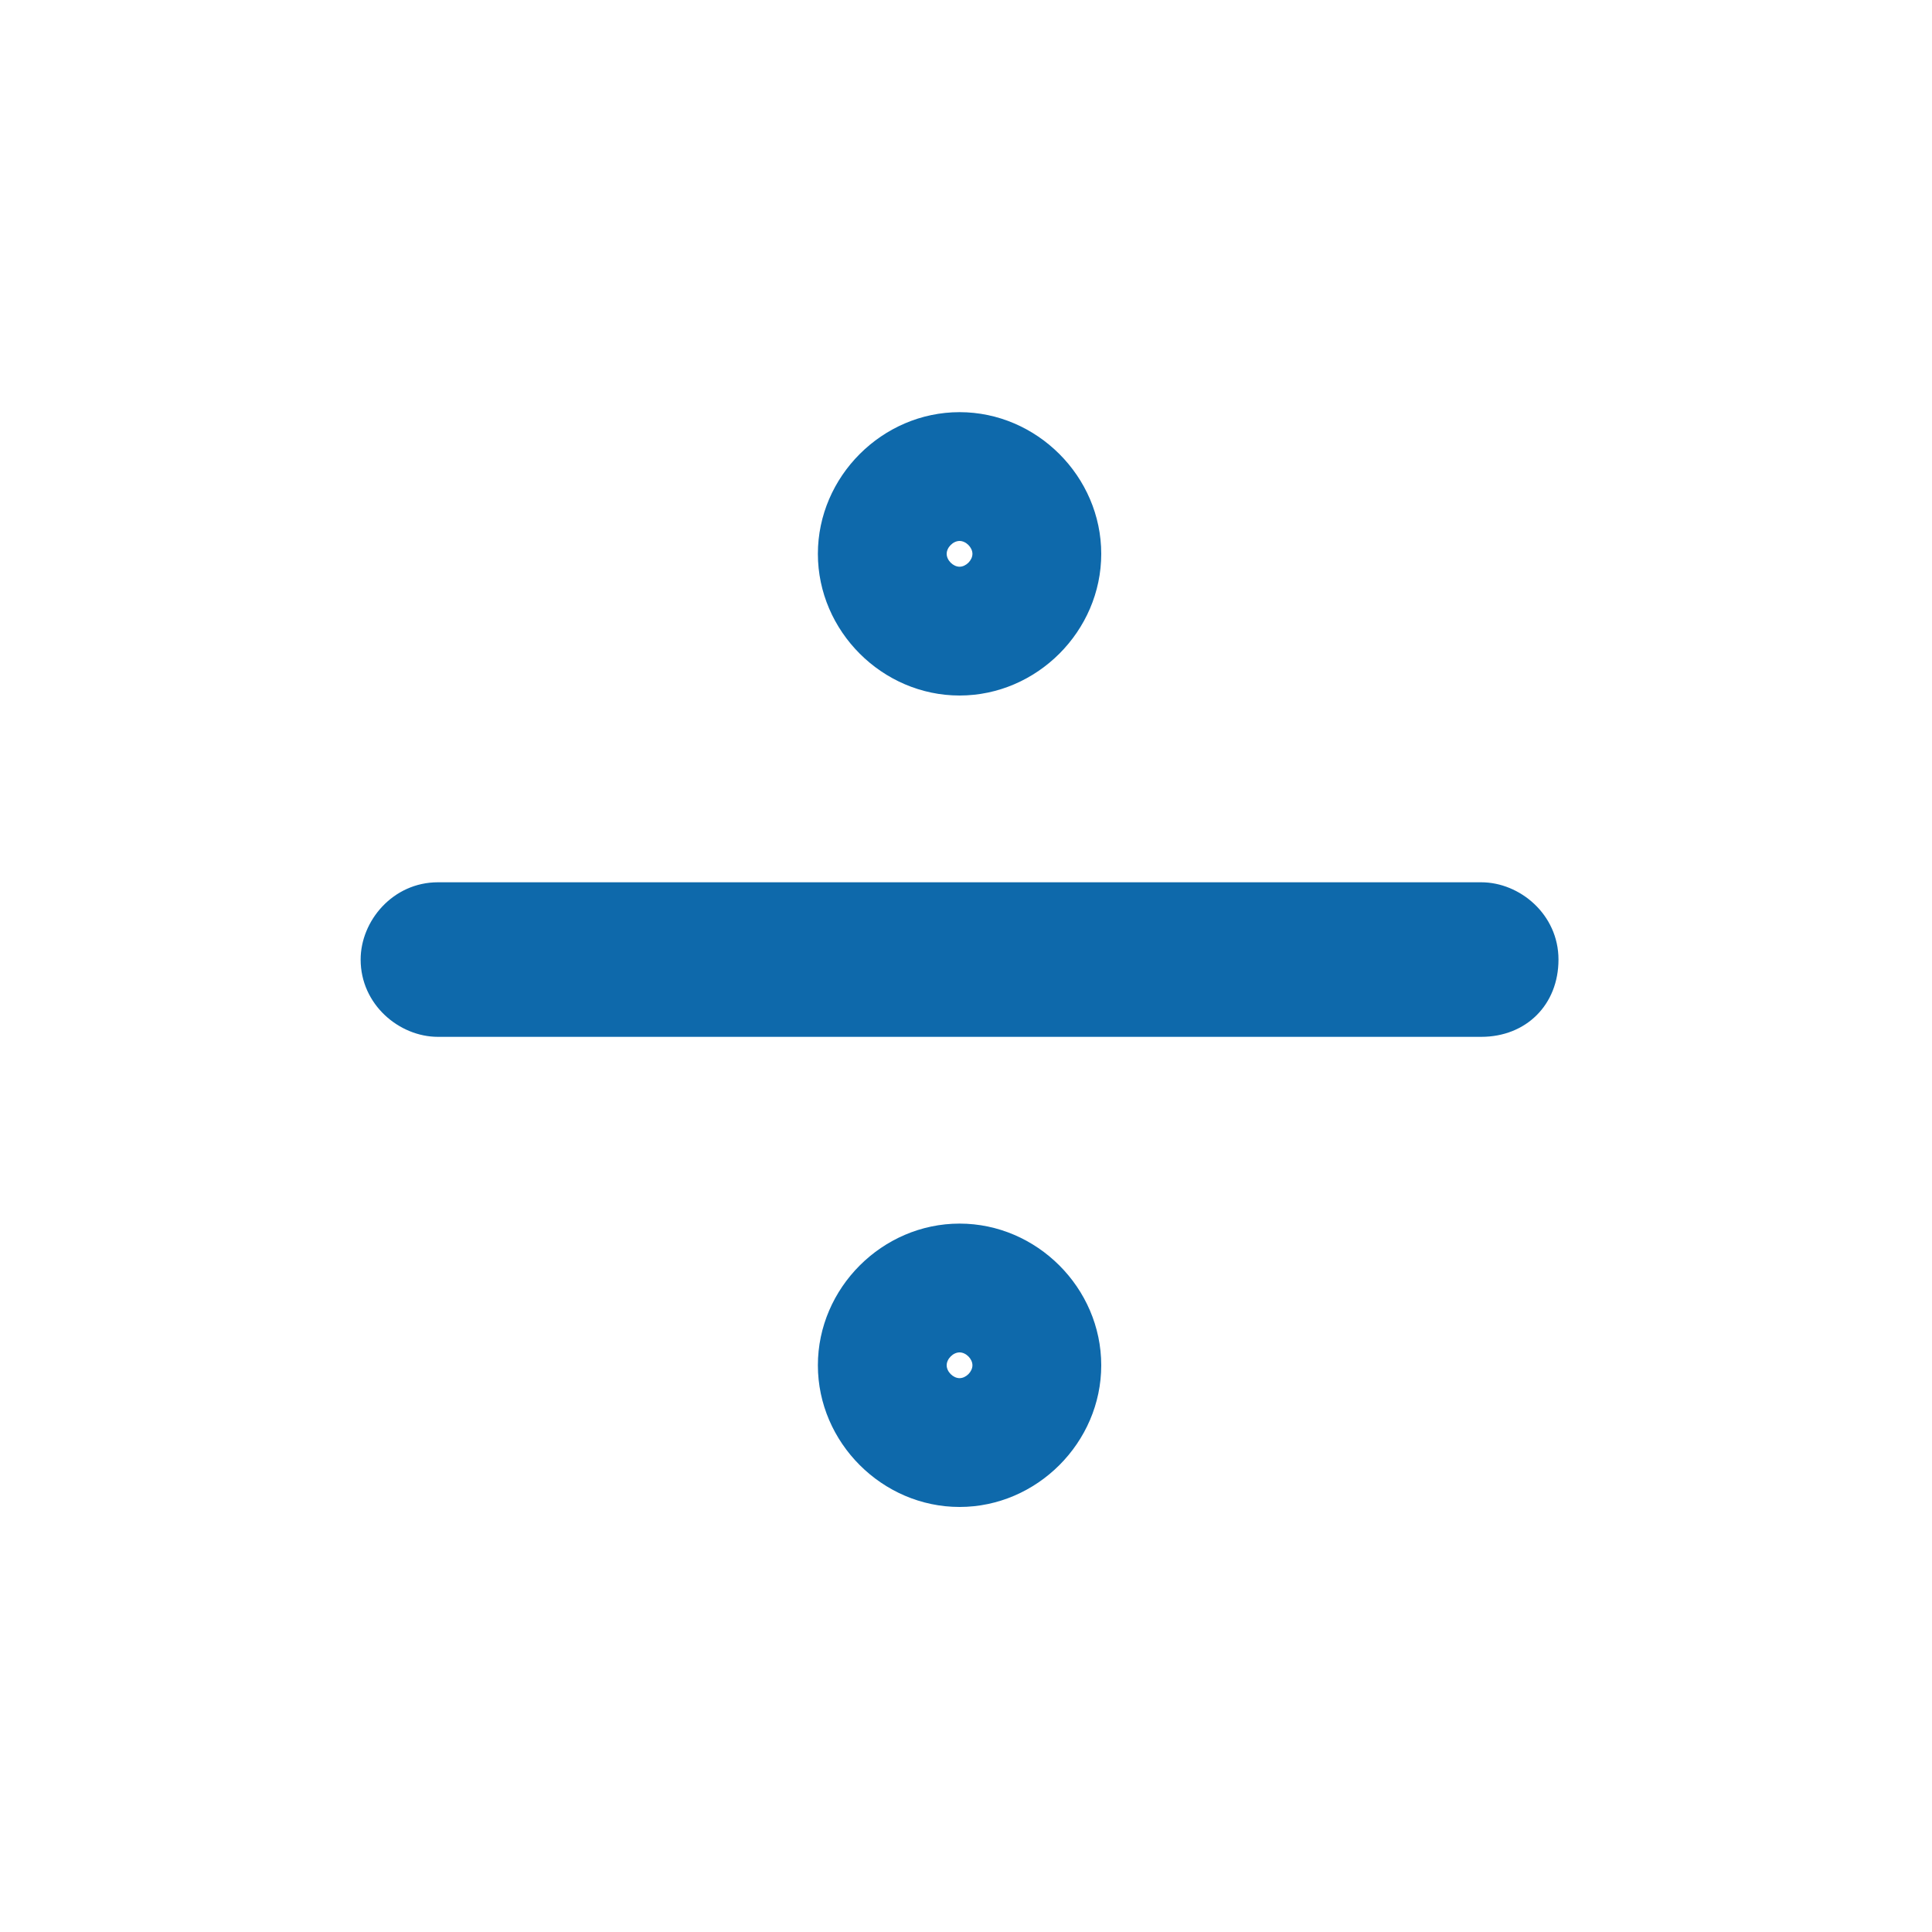
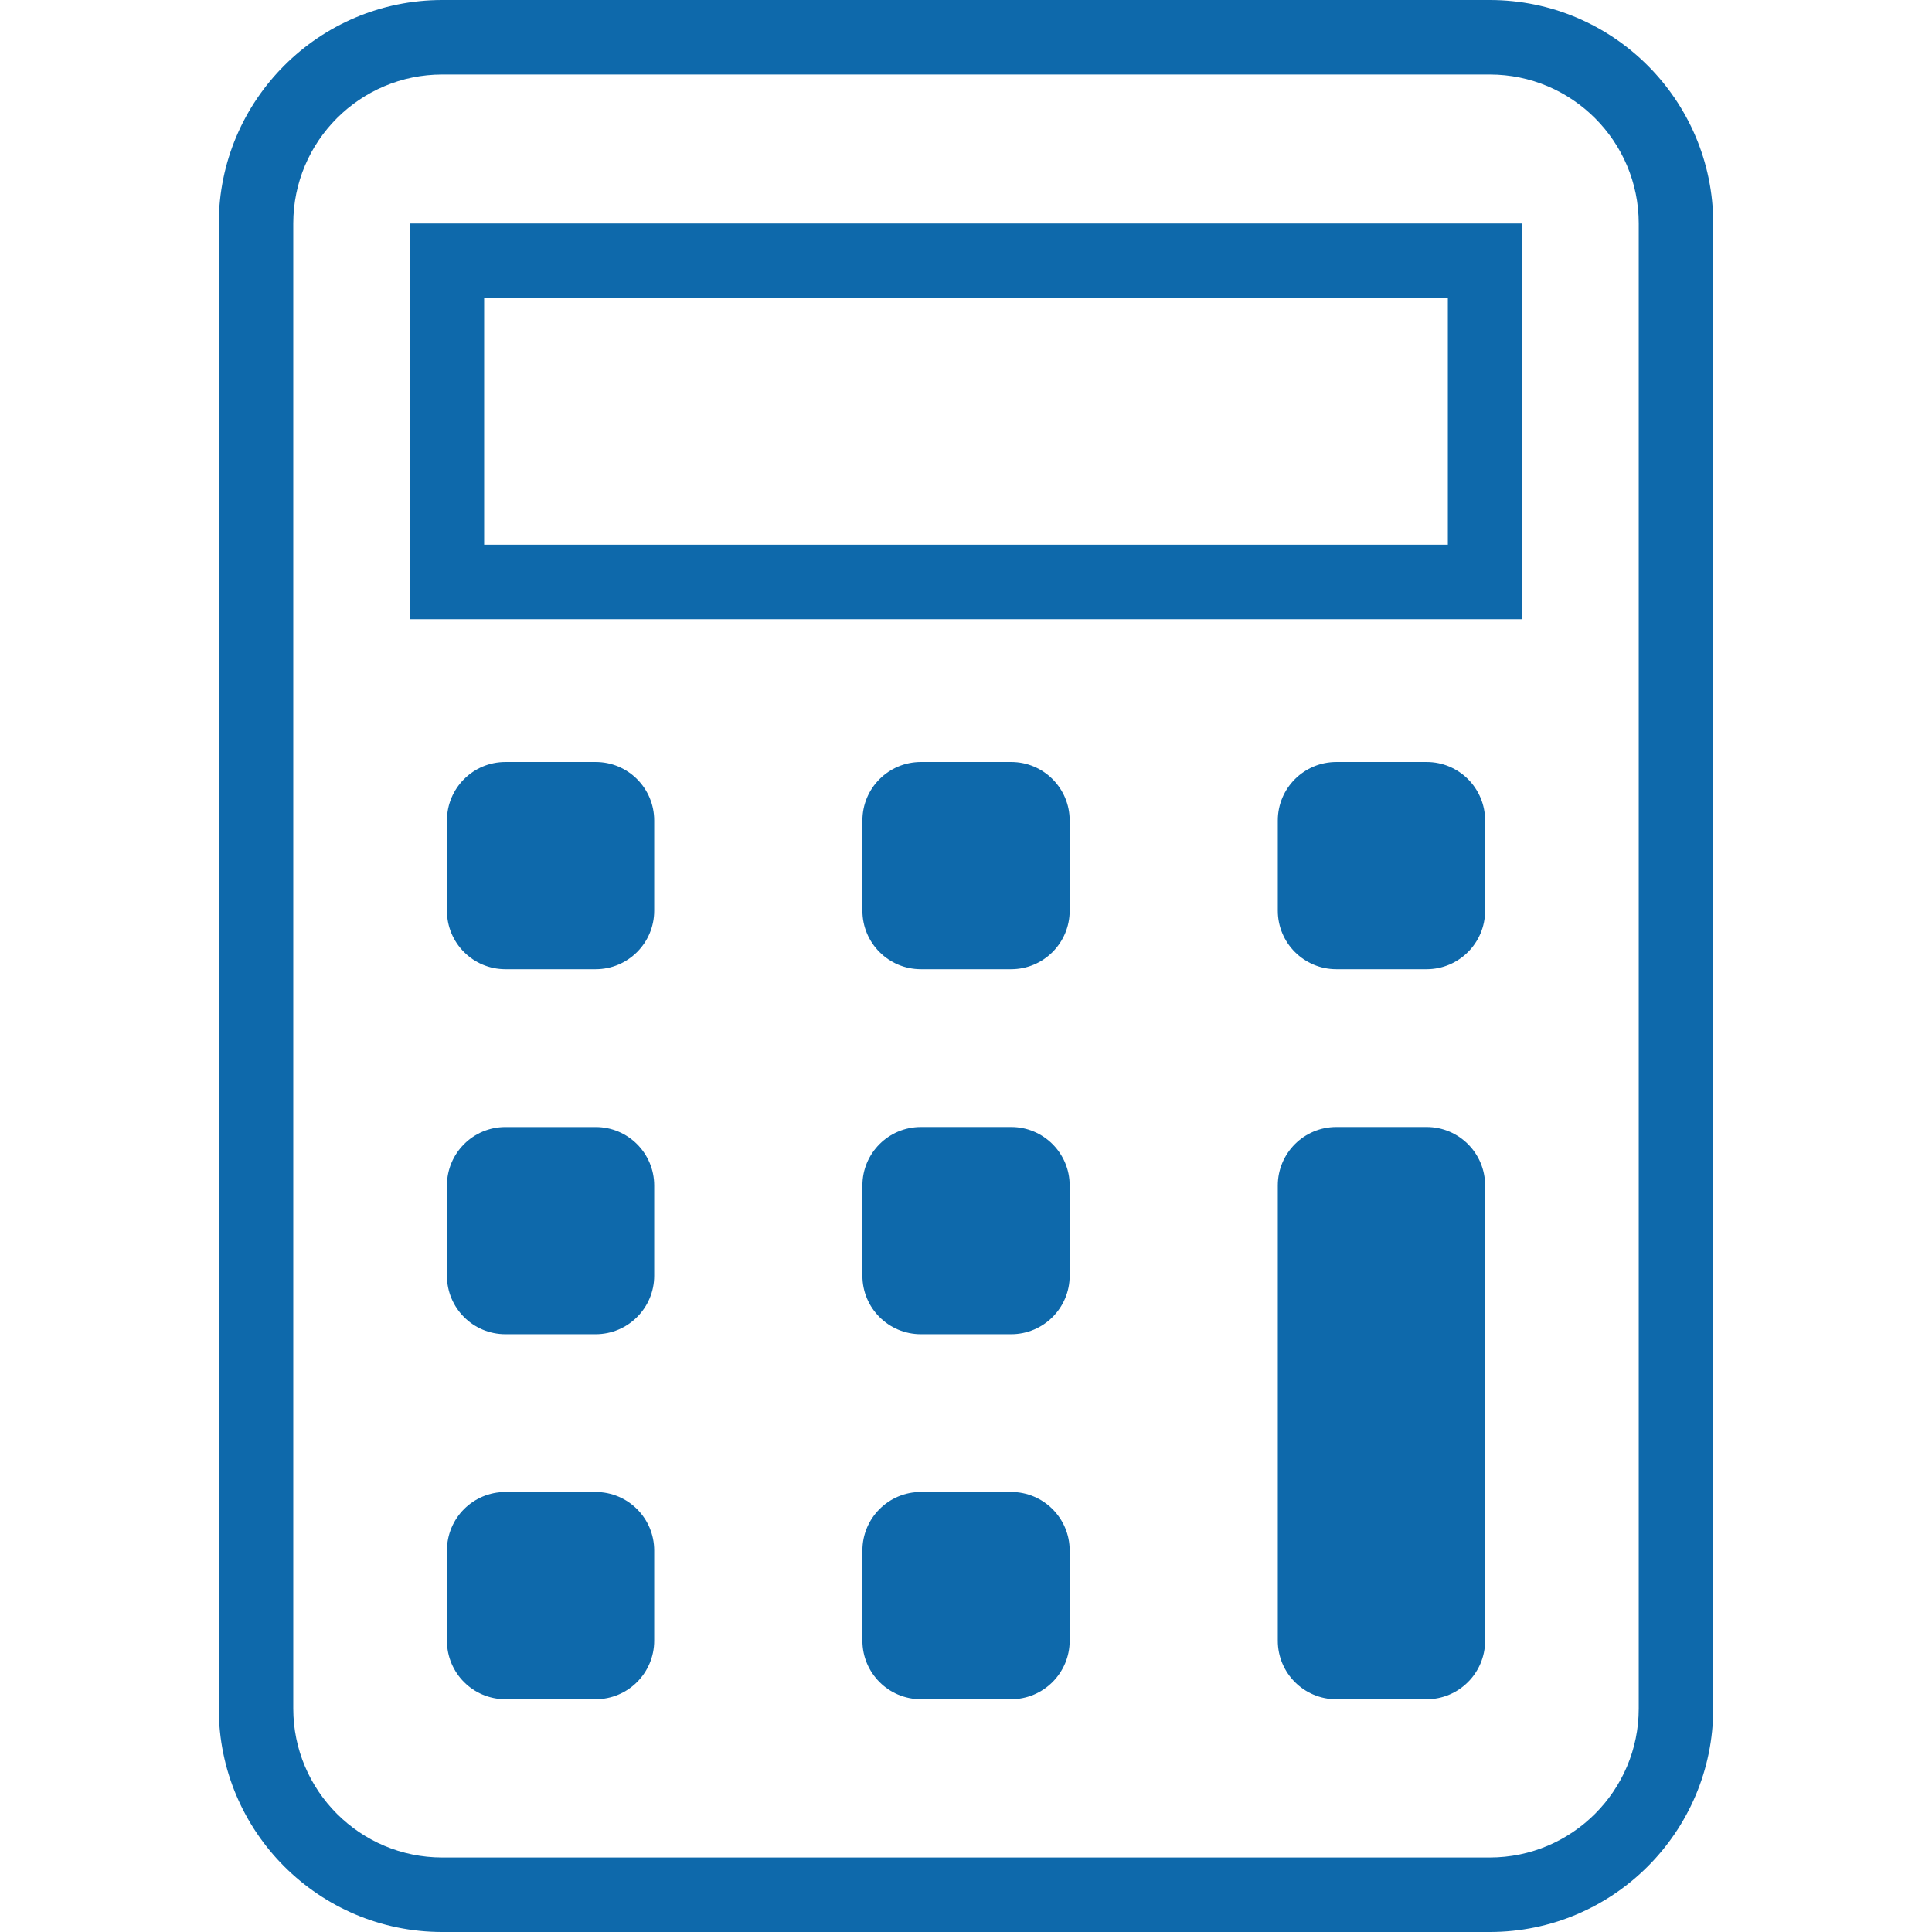
- <svg xmlns="http://www.w3.org/2000/svg" version="1.1" id="Capa_1" x="0px" y="0px" viewBox="0 0 30 30" enable-background="new 0 0 30 30" xml:space="preserve">
+ <svg xmlns="http://www.w3.org/2000/svg" version="1.1" id="Capa_1" x="0px" y="0px" viewBox="0 0 333.379 333.379" style="enable-background:new 0 0 333.379 333.379;" xml:space="preserve" width="512px" height="512px">
  <g>
-     <g>
-       <path fill="#0E69AB" d="M23,16.1H6.8c-0.6,0-1.2-0.5-1.2-1.2c0-0.6,0.5-1.2,1.2-1.2H23c0.6,0,1.2,0.5,1.2,1.2    C24.2,15.6,23.7,16.1,23,16.1z" />
-     </g>
-     <g>
-       <path fill="#0E69AB" d="M14.9,10.8c-1.2,0-2.2-1-2.2-2.2c0-1.2,1-2.2,2.2-2.2c1.2,0,2.2,1,2.2,2.2C17.1,9.8,16.1,10.8,14.9,10.8z     M14.9,8.4c-0.1,0-0.2,0.1-0.2,0.2c0,0.1,0.1,0.2,0.2,0.2s0.2-0.1,0.2-0.2C15.1,8.5,15,8.4,14.9,8.4z" />
-     </g>
-     <g>
-       <path fill="#0E69AB" d="M14.9,23.4c-1.2,0-2.2-1-2.2-2.2c0-1.2,1-2.2,2.2-2.2c1.2,0,2.2,1,2.2,2.2C17.1,22.4,16.1,23.4,14.9,23.4z     M14.9,21c-0.1,0-0.2,0.1-0.2,0.2c0,0.1,0.1,0.2,0.2,0.2s0.2-0.1,0.2-0.2C15.1,21.1,15,21,14.9,21z" />
-     </g>
+     <path d="M257.067,0H76.312C55.039,0,37.751,17.288,37.751,38.561v256.257c0,21.273,17.288,38.561,38.561,38.561h180.755   c21.266,0,38.561-17.288,38.561-38.561V38.561C295.628,17.295,278.333,0,257.067,0z M282.774,294.818   c0,14.178-11.543,25.707-25.707,25.707H76.312c-14.178,0-25.707-11.53-25.707-25.707V38.561c0-14.178,11.53-25.707,25.707-25.707   h180.755c14.165,0,25.707,11.53,25.707,25.707V294.818z M70.689,106.846H262.69V38.561H70.689V106.846z M83.542,51.415h166.294   v42.578H83.542V51.415z M112.887,141.577v15.572c0,5.578-4.531,10.097-10.103,10.097H87.212c-5.578,0-10.09-4.518-10.09-10.097   v-15.572c0-5.572,4.512-10.09,10.09-10.09h15.572C108.356,131.48,112.887,136.005,112.887,141.577z M184.579,141.577v15.572   c0,5.572-4.531,10.097-10.103,10.097H158.91c-5.578,0-10.097-4.524-10.097-10.097v-15.572c0-5.578,4.518-10.09,10.097-10.09h15.566   C180.048,131.48,184.579,135.998,184.579,141.577z M256.264,141.577v15.572c0,5.572-4.531,10.097-10.103,10.097h-15.566   c-5.572,0-10.103-4.524-10.103-10.097v-15.572c0-5.578,4.531-10.09,10.103-10.09h15.566   C251.733,131.48,256.264,135.998,256.264,141.577z M112.887,204.566v15.572c0,5.572-4.531,10.09-10.103,10.09H87.212   c-5.578,0-10.09-4.518-10.09-10.09v-15.572c0-5.572,4.512-10.09,10.09-10.09h15.572   C108.356,194.47,112.887,198.988,112.887,204.566z M112.887,267.549v15.566c0,5.578-4.531,10.097-10.103,10.097H87.212   c-5.578,0-10.09-4.518-10.09-10.097v-15.566c0-5.585,4.512-10.097,10.09-10.097h15.572   C108.356,257.453,112.887,261.964,112.887,267.549z M184.579,204.56v15.585c0,5.566-4.531,10.084-10.103,10.084H158.91   c-5.578,0-10.097-4.518-10.097-10.084V204.56c0-5.572,4.518-10.09,10.097-10.09h15.566   C180.048,194.463,184.579,198.981,184.579,204.56z M184.579,267.543v15.572c0,5.572-4.531,10.097-10.103,10.097H158.91   c-5.578,0-10.097-4.525-10.097-10.097v-15.572c0-5.578,4.518-10.097,10.097-10.097h15.566   C180.048,257.446,184.579,261.964,184.579,267.543z M256.264,204.56v15.585c0,0.019-0.019,0.039-0.019,0.064v47.269   c0,0.019,0.019,0.051,0.019,0.071v15.572c0,5.572-4.531,10.097-10.103,10.097h-15.566c-5.585,0-10.103-4.524-10.103-10.097v-7.294   v-8.278v-47.404v-11.279v-4.306c0-5.572,4.518-10.09,10.103-10.09h15.566C251.733,194.463,256.264,198.981,256.264,204.56z" fill="#0e69ab" />
  </g>
+   <g>
+ </g>
+   <g>
+ </g>
+   <g>
+ </g>
+   <g>
+ </g>
+   <g>
+ </g>
+   <g>
+ </g>
+   <g>
+ </g>
+   <g>
+ </g>
+   <g>
+ </g>
+   <g>
+ </g>
+   <g>
+ </g>
+   <g>
+ </g>
+   <g>
+ </g>
+   <g>
+ </g>
+   <g>
+ </g>
</svg>
